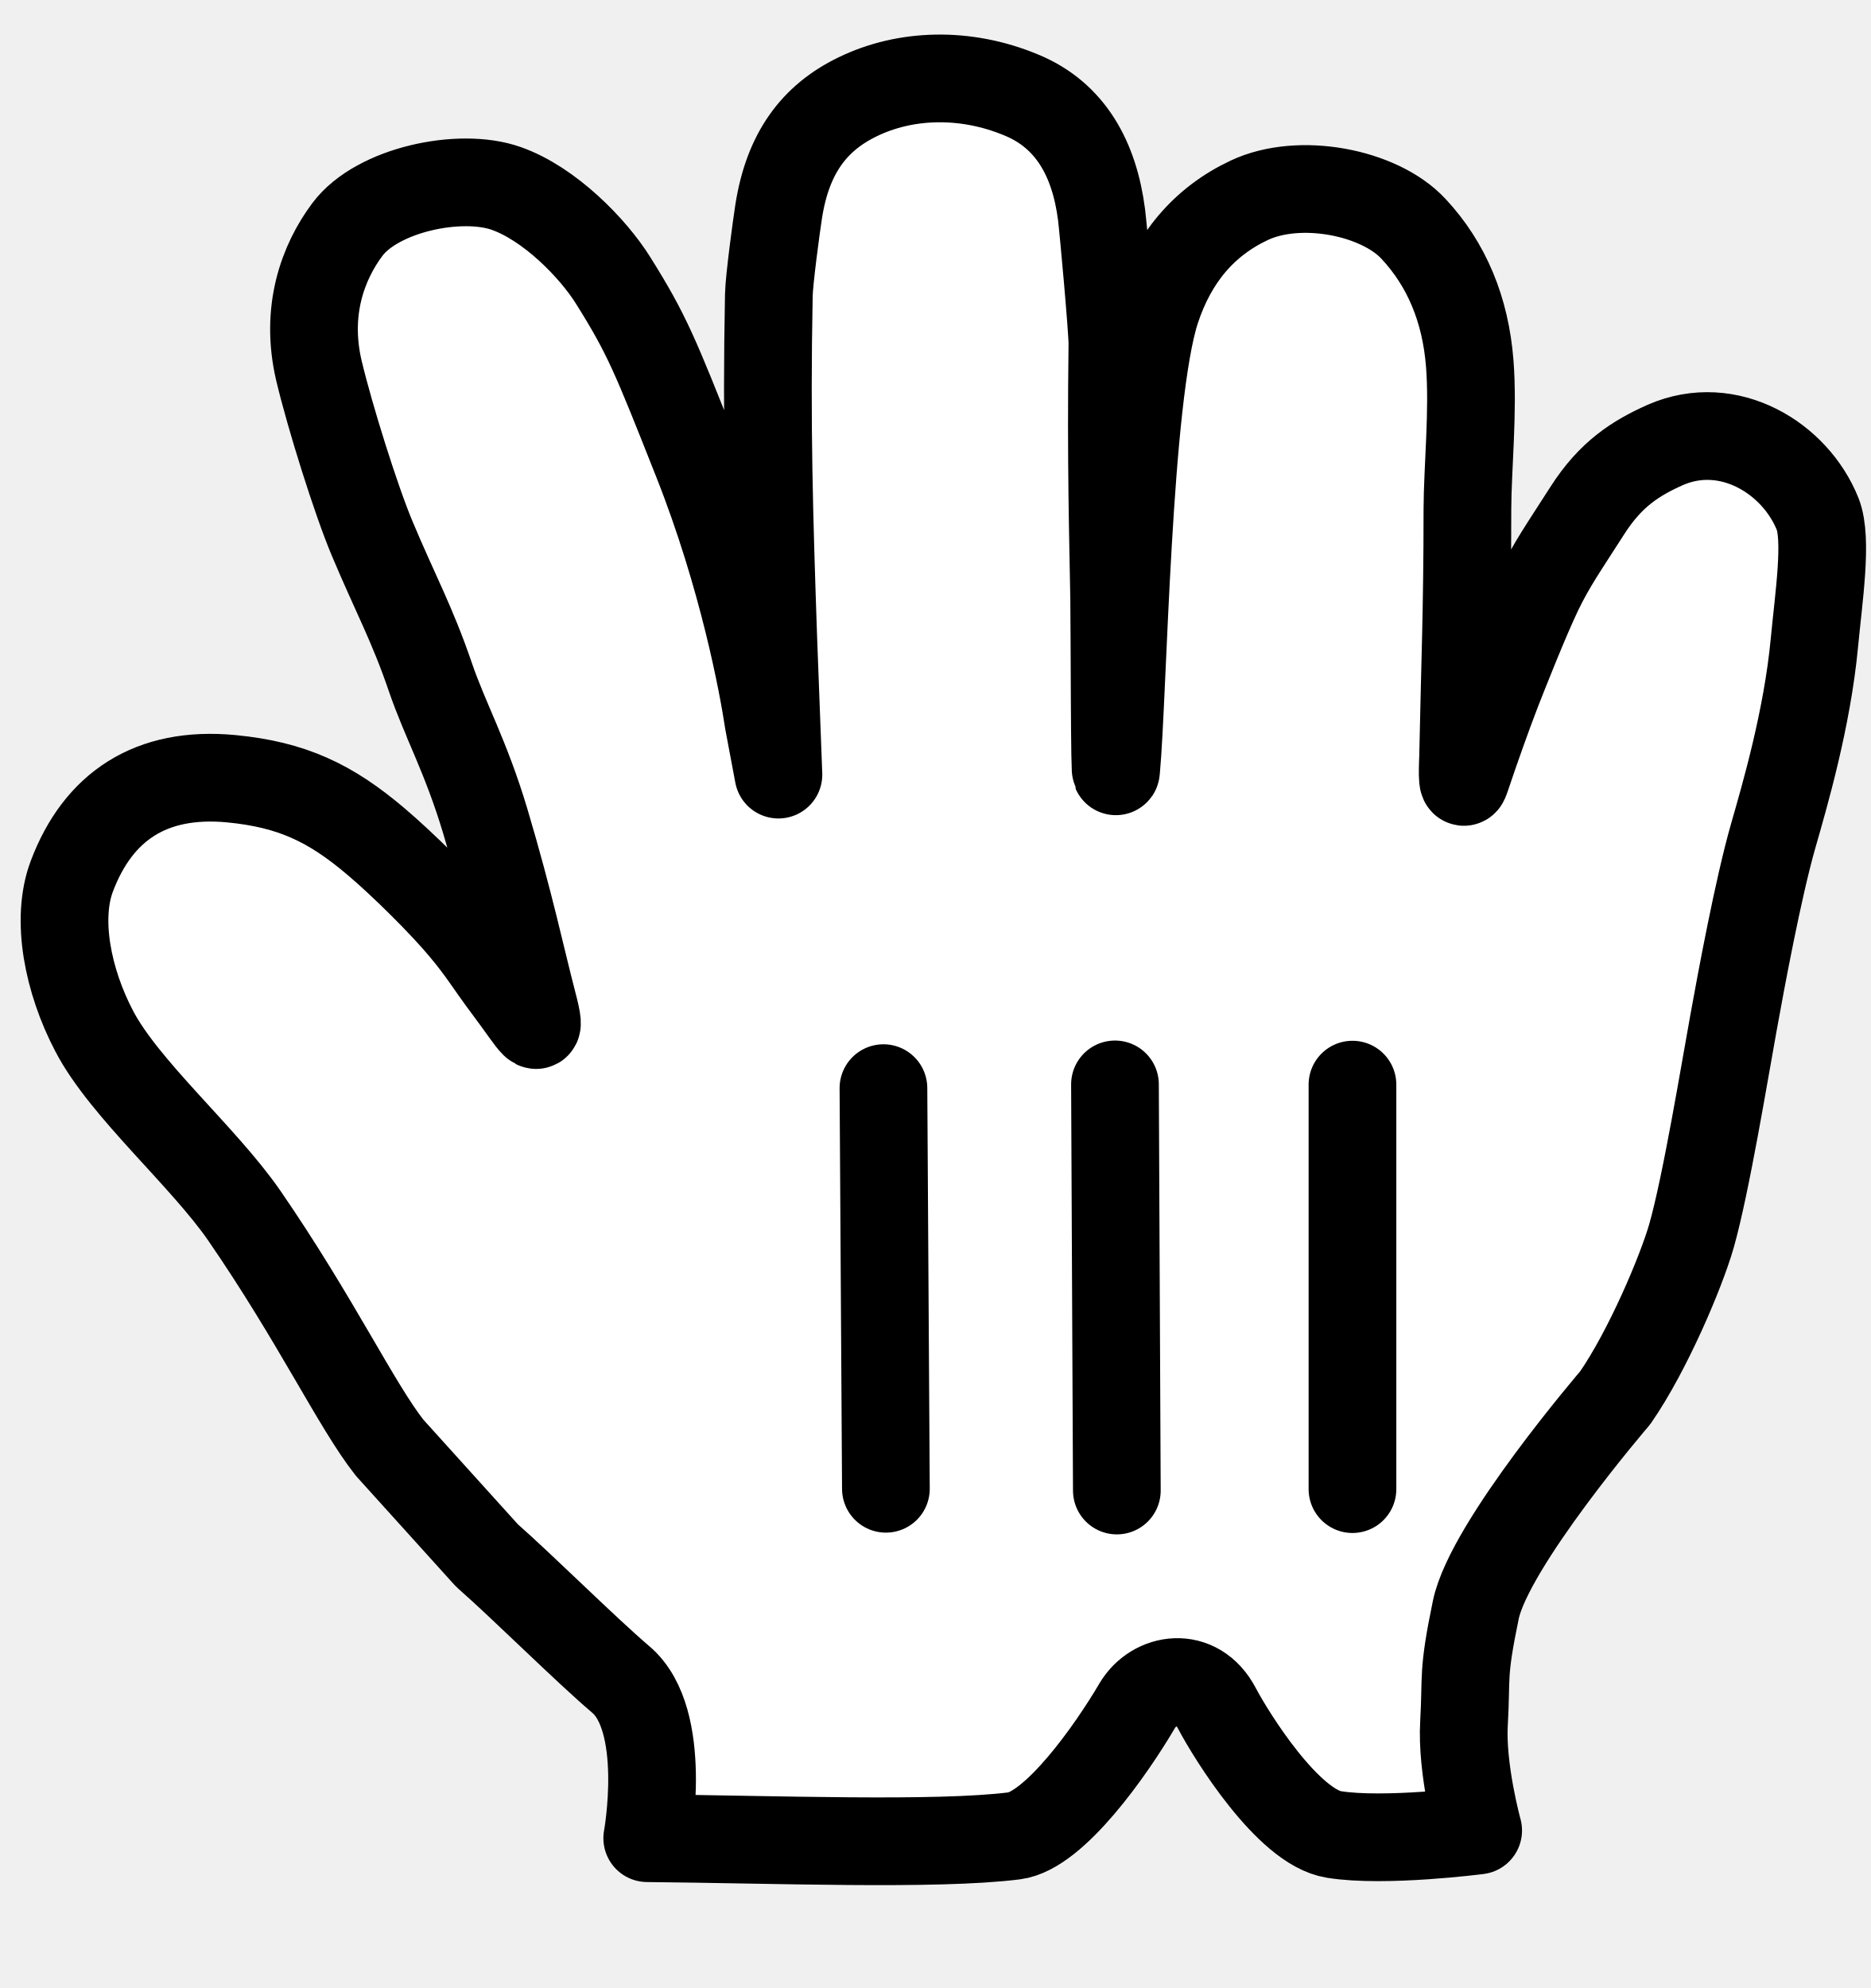
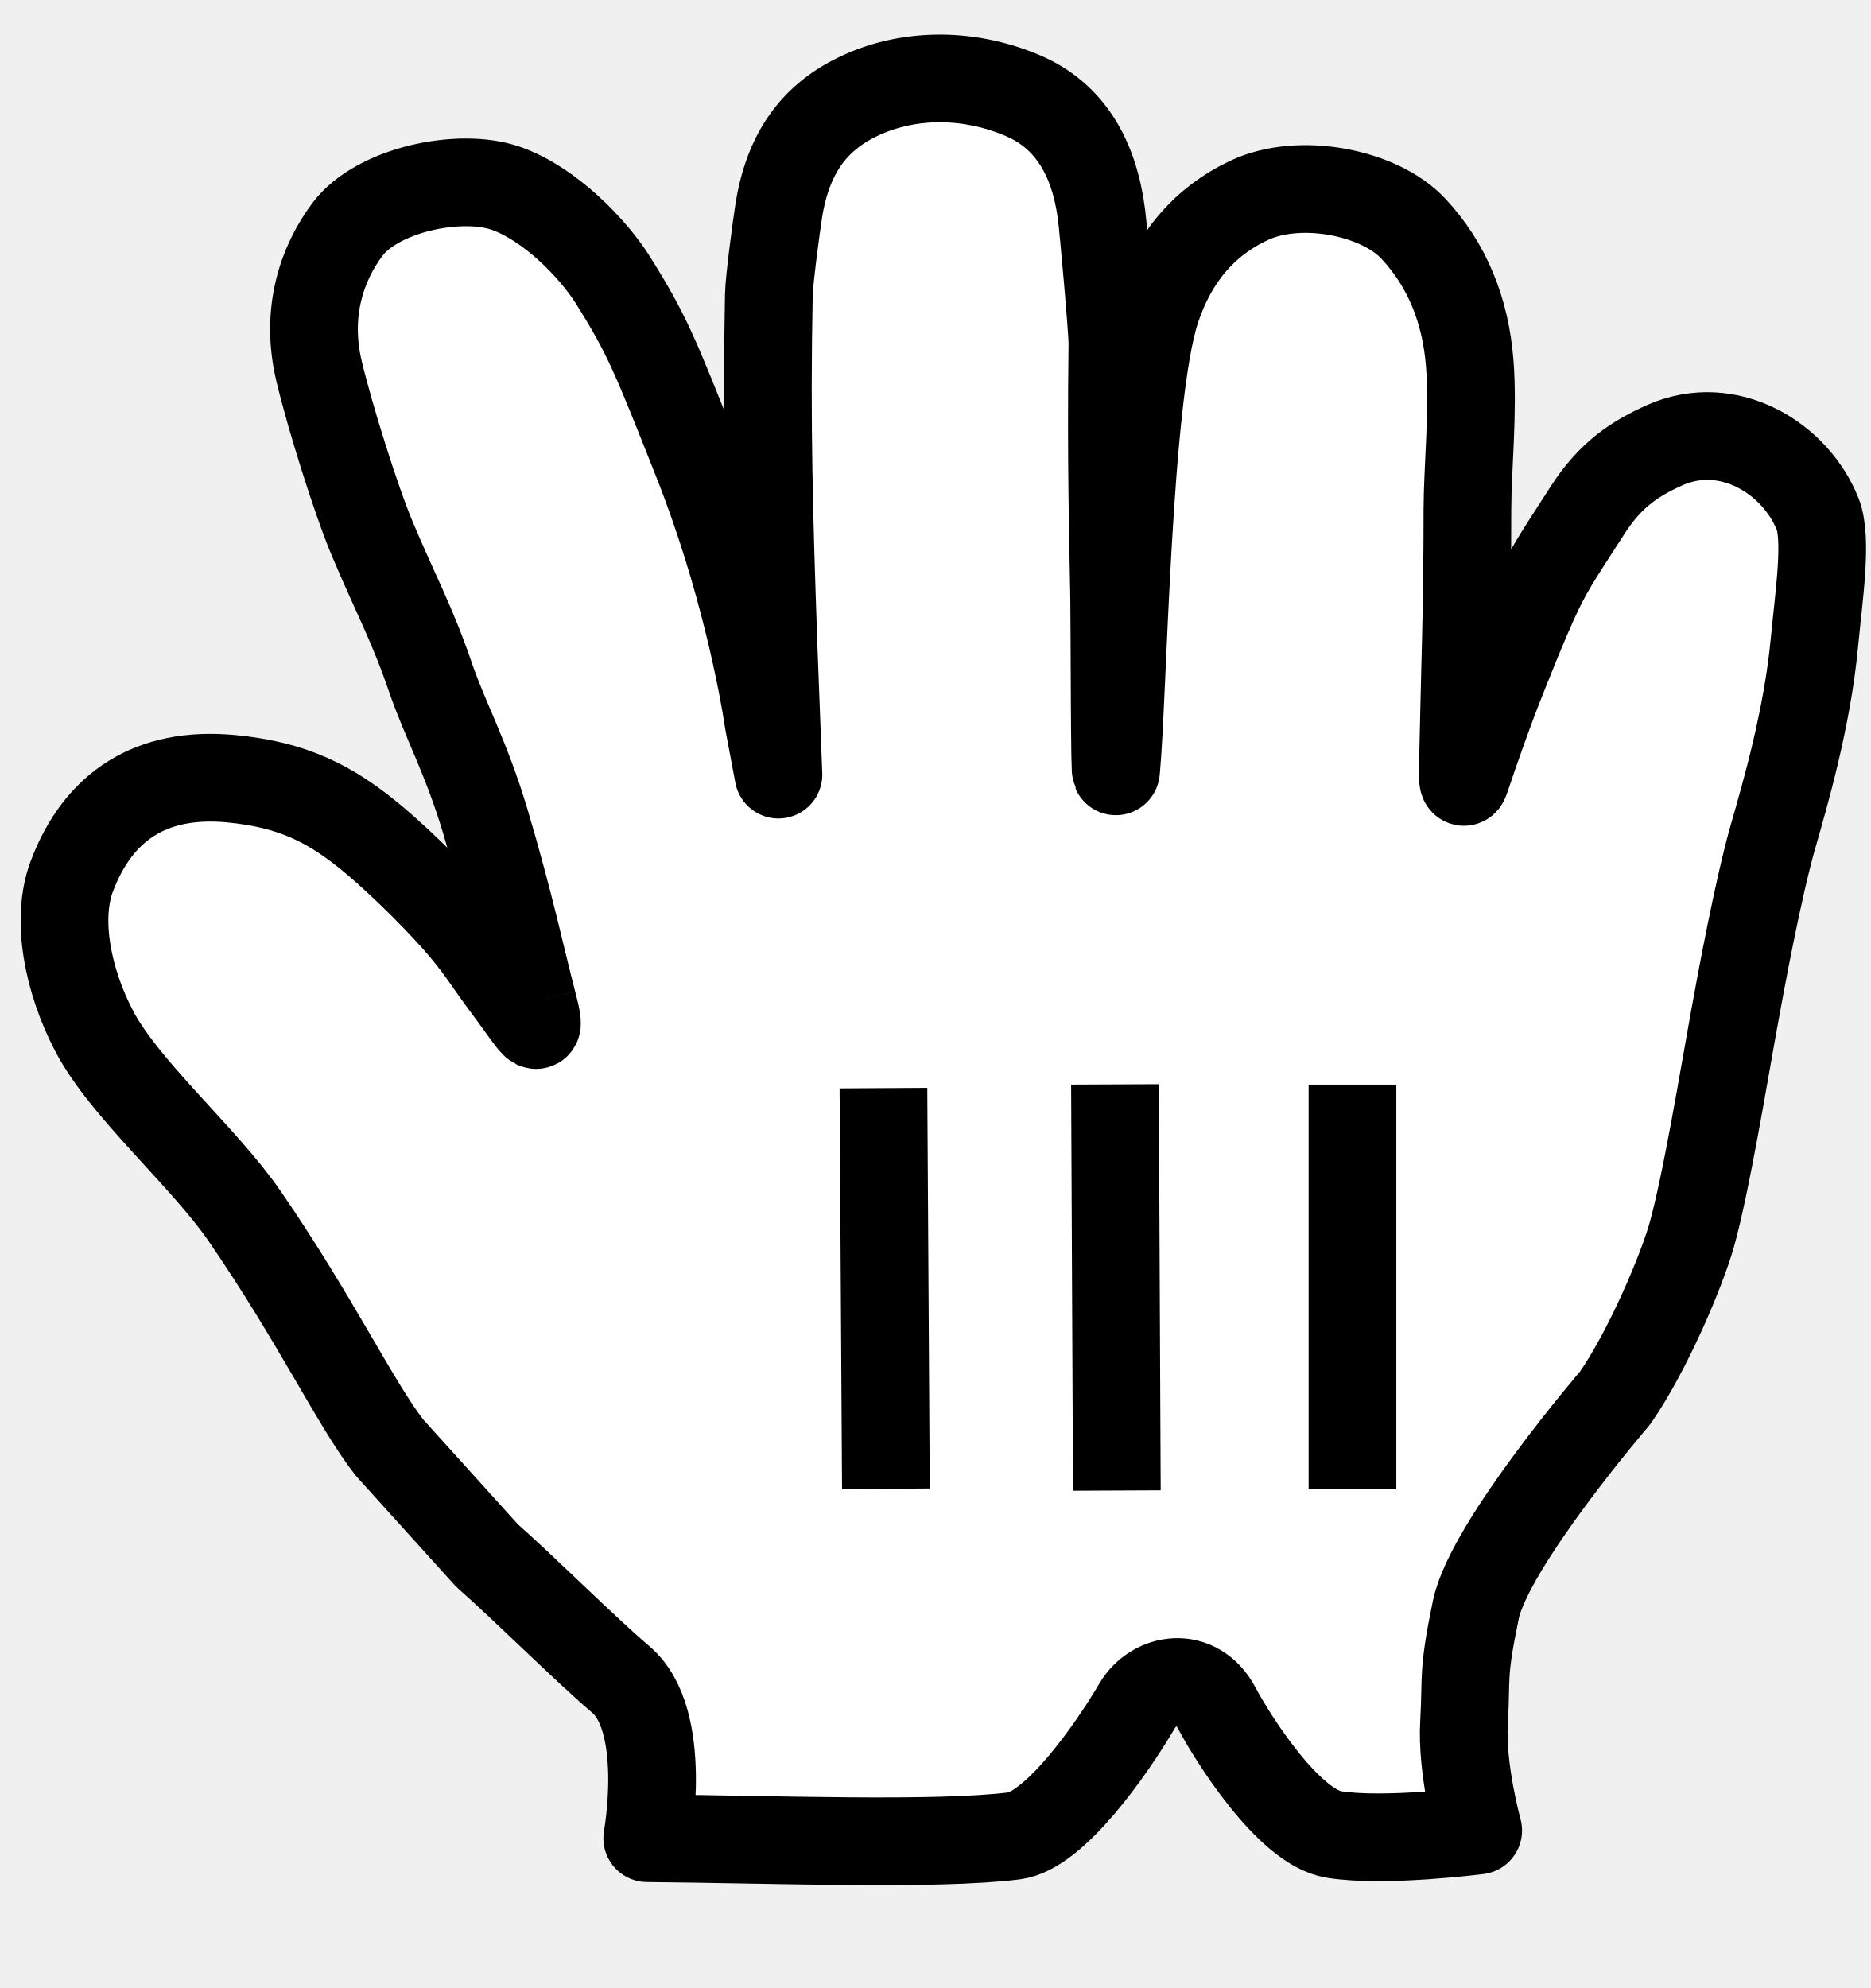
- <svg xmlns="http://www.w3.org/2000/svg" width="16px" height="17px" viewBox="0 0 16 17" version="1.1">
+ <svg xmlns="http://www.w3.org/2000/svg" width="16px" height="17px" viewBox="0 0 16 17">
  <g stroke="none" stroke-width="1" fill="none" fill-rule="evenodd">
    <g transform="translate(-249, -93)">
      <g transform="translate(249, 93)">
-         <g>
-           <path d="M4.556,8.574 C4.458,8.199 4.36,7.727 4.15,7.022 C3.983,6.465 3.808,6.163 3.68,5.789 C3.525,5.334 3.377,5.068 3.184,4.608 C3.045,4.279 2.82,3.56 2.727,3.168 C2.608,2.659 2.76,2.244 2.971,1.962 C3.224,1.623 3.933,1.472 4.328,1.611 C4.699,1.741 5.072,2.123 5.244,2.399 C5.532,2.859 5.601,3.031 5.961,3.941 C6.354,4.933 6.525,5.859 6.572,6.172 L6.657,6.624 C6.656,6.584 6.614,5.502 6.613,5.462 C6.578,4.433 6.553,3.639 6.575,2.523 C6.577,2.397 6.639,1.936 6.659,1.808 C6.737,1.308 6.964,1.008 7.332,0.829 C7.744,0.628 8.258,0.614 8.733,0.812 C9.156,0.985 9.359,1.362 9.42,1.834 C9.434,1.943 9.514,2.821 9.513,2.941 C9.5,3.966 9.519,4.582 9.528,5.115 C9.532,5.346 9.531,6.74 9.545,6.584 C9.606,5.928 9.639,3.395 9.889,2.642 C10.033,2.209 10.294,1.896 10.683,1.713 C11.114,1.51 11.796,1.643 12.087,1.956 C12.372,2.261 12.533,2.648 12.569,3.109 C12.601,3.514 12.55,4.006 12.549,4.354 C12.549,5.221 12.528,5.678 12.512,6.475 C12.511,6.513 12.497,6.773 12.535,6.657 C12.629,6.377 12.723,6.115 12.801,5.912 C12.85,5.787 13.042,5.298 13.16,5.053 C13.274,4.819 13.371,4.684 13.575,4.365 C13.775,4.052 13.99,3.917 14.243,3.804 C14.783,3.569 15.352,3.916 15.544,4.395 C15.63,4.61 15.553,5.108 15.516,5.5 C15.455,6.147 15.262,6.806 15.164,7.148 C15.036,7.595 14.89,8.383 14.824,8.749 C14.752,9.143 14.59,10.131 14.465,10.569 C14.379,10.87 14.094,11.547 13.813,11.953 C13.813,11.953 12.739,13.203 12.621,13.765 C12.504,14.328 12.543,14.332 12.52,14.73 C12.496,15.129 12.641,15.653 12.641,15.653 C12.641,15.653 11.839,15.757 11.407,15.687 C11.016,15.625 10.532,14.846 10.407,14.609 C10.235,14.281 9.868,14.344 9.725,14.586 C9.5,14.969 9.016,15.656 8.674,15.699 C8.006,15.783 6.62,15.729 5.535,15.719 C5.535,15.719 5.72,14.708 5.308,14.361 C5.003,14.101 4.478,13.577 4.164,13.301 L3.332,12.38 C3.048,12.02 2.703,11.287 2.089,10.395 C1.741,9.891 1.062,9.31 0.805,8.816 C0.582,8.391 0.474,7.862 0.615,7.491 C0.84,6.897 1.29,6.594 1.977,6.659 C2.496,6.709 2.825,6.865 3.215,7.196 C3.44,7.386 3.788,7.73 3.965,7.944 C4.128,8.139 4.168,8.22 4.342,8.453 C4.572,8.76 4.644,8.912 4.556,8.574" fill="#FFFFFF" />
-           <path d="M4.556,8.574 C4.458,8.199 4.36,7.727 4.15,7.022 C3.983,6.465 3.808,6.163 3.68,5.789 C3.525,5.334 3.377,5.068 3.184,4.608 C3.045,4.279 2.82,3.56 2.727,3.168 C2.608,2.659 2.76,2.244 2.971,1.962 C3.224,1.623 3.933,1.472 4.328,1.611 C4.699,1.741 5.072,2.123 5.244,2.399 C5.532,2.859 5.601,3.031 5.961,3.941 C6.354,4.933 6.525,5.859 6.572,6.172 L6.657,6.624 C6.656,6.584 6.614,5.502 6.613,5.462 C6.578,4.433 6.553,3.639 6.575,2.523 C6.577,2.397 6.639,1.936 6.659,1.808 C6.737,1.308 6.964,1.008 7.332,0.829 C7.744,0.628 8.258,0.614 8.733,0.812 C9.156,0.985 9.359,1.362 9.42,1.834 C9.434,1.943 9.514,2.821 9.513,2.941 C9.5,3.966 9.519,4.582 9.528,5.115 C9.532,5.346 9.531,6.74 9.545,6.584 C9.606,5.928 9.639,3.395 9.889,2.642 C10.033,2.209 10.294,1.896 10.683,1.713 C11.114,1.51 11.796,1.643 12.087,1.956 C12.372,2.261 12.533,2.648 12.569,3.109 C12.601,3.514 12.55,4.006 12.549,4.354 C12.549,5.221 12.528,5.678 12.512,6.475 C12.511,6.513 12.497,6.773 12.535,6.657 C12.629,6.377 12.723,6.115 12.801,5.912 C12.85,5.787 13.042,5.298 13.16,5.053 C13.274,4.819 13.371,4.684 13.575,4.365 C13.775,4.052 13.99,3.917 14.243,3.804 C14.783,3.569 15.352,3.916 15.544,4.395 C15.63,4.61 15.553,5.108 15.516,5.5 C15.455,6.147 15.262,6.806 15.164,7.148 C15.036,7.595 14.89,8.383 14.824,8.749 C14.752,9.143 14.59,10.131 14.465,10.569 C14.379,10.87 14.094,11.547 13.813,11.953 C13.813,11.953 12.739,13.203 12.621,13.765 C12.504,14.328 12.543,14.332 12.52,14.73 C12.496,15.129 12.641,15.653 12.641,15.653 C12.641,15.653 11.839,15.757 11.407,15.687 C11.016,15.625 10.532,14.846 10.407,14.609 C10.235,14.281 9.868,14.344 9.725,14.586 C9.5,14.969 9.016,15.656 8.674,15.699 C8.006,15.783 6.62,15.729 5.535,15.719 C5.535,15.719 5.72,14.708 5.308,14.361 C5.003,14.101 4.478,13.577 4.164,13.301 L3.332,12.38 C3.048,12.02 2.703,11.287 2.089,10.395 C1.741,9.891 1.062,9.31 0.805,8.816 C0.582,8.391 0.474,7.862 0.615,7.491 C0.84,6.897 1.29,6.594 1.977,6.659 C2.496,6.709 2.825,6.865 3.215,7.196 C3.44,7.386 3.788,7.73 3.965,7.944 C4.128,8.139 4.168,8.22 4.342,8.453 C4.572,8.76 4.644,8.912 4.556,8.574" stroke="#000000" stroke-width="0.75" stroke-linecap="round" stroke-linejoin="round" />
-         </g>
-         <path d="M11.566,12.734 L11.566,9.275" stroke="#000000" stroke-width="0.75" stroke-linecap="round" />
-         <path d="M9.551,12.746 L9.535,9.273" stroke="#000000" stroke-width="0.75" stroke-linecap="round" />
-         <path d="M7.555,9.305 L7.576,12.731" stroke="#000000" stroke-width="0.75" stroke-linecap="round" />
+         <path d="M4.556,8.574 C4.458,8.199 4.36,7.727 4.15,7.022 C3.983,6.465 3.808,6.163 3.68,5.789 C3.525,5.334 3.377,5.068 3.184,4.608 C3.045,4.279 2.82,3.56 2.727,3.168 C2.608,2.659 2.76,2.244 2.971,1.962 C3.224,1.623 3.933,1.472 4.328,1.611 C4.699,1.741 5.072,2.123 5.244,2.399 C5.532,2.859 5.601,3.031 5.961,3.941 C6.354,4.933 6.525,5.859 6.572,6.172 L6.657,6.624 C6.656,6.584 6.614,5.502 6.613,5.462 C6.578,4.433 6.553,3.639 6.575,2.523 C6.577,2.397 6.639,1.936 6.659,1.808 C6.737,1.308 6.964,1.008 7.332,0.829 C7.744,0.628 8.258,0.614 8.733,0.812 C9.156,0.985 9.359,1.362 9.42,1.834 C9.434,1.943 9.514,2.821 9.513,2.941 C9.5,3.966 9.519,4.582 9.528,5.115 C9.532,5.346 9.531,6.74 9.545,6.584 C9.606,5.928 9.639,3.395 9.889,2.642 C10.033,2.209 10.294,1.896 10.683,1.713 C11.114,1.51 11.796,1.643 12.087,1.956 C12.372,2.261 12.533,2.648 12.569,3.109 C12.601,3.514 12.55,4.006 12.549,4.354 C12.549,5.221 12.528,5.678 12.512,6.475 C12.511,6.513 12.497,6.773 12.535,6.657 C12.629,6.377 12.723,6.115 12.801,5.912 C12.85,5.787 13.042,5.298 13.16,5.053 C13.274,4.819 13.371,4.684 13.575,4.365 C13.775,4.052 13.99,3.917 14.243,3.804 C14.783,3.569 15.352,3.916 15.544,4.395 C15.63,4.61 15.553,5.108 15.516,5.5 C15.455,6.147 15.262,6.806 15.164,7.148 C15.036,7.595 14.89,8.383 14.824,8.749 C14.752,9.143 14.59,10.131 14.465,10.569 C14.379,10.87 14.094,11.547 13.813,11.953 C13.813,11.953 12.739,13.203 12.621,13.765 C12.504,14.328 12.543,14.332 12.52,14.73 C12.496,15.129 12.641,15.653 12.641,15.653 C12.641,15.653 11.839,15.757 11.407,15.687 C11.016,15.625 10.532,14.846 10.407,14.609 C10.235,14.281 9.868,14.344 9.725,14.586 C9.5,14.969 9.016,15.656 8.674,15.699 C8.006,15.783 6.62,15.729 5.535,15.719 C5.535,15.719 5.72,14.708 5.308,14.361 C5.003,14.101 4.478,13.577 4.164,13.301 L3.332,12.38 C3.048,12.02 2.703,11.287 2.089,10.395 C1.741,9.891 1.062,9.31 0.805,8.816 C0.582,8.391 0.474,7.862 0.615,7.491 C0.84,6.897 1.29,6.594 1.977,6.659 C2.496,6.709 2.825,6.865 3.215,7.196 C3.44,7.386 3.788,7.73 3.965,7.944 C4.128,8.139 4.168,8.22 4.342,8.453 C4.572,8.76 4.644,8.912 4.556,8.574" fill="#FFFFFF" />
+         <path d="M4.556,8.574 C4.458,8.199 4.36,7.727 4.15,7.022 C3.983,6.465 3.808,6.163 3.68,5.789 C3.525,5.334 3.377,5.068 3.184,4.608 C3.045,4.279 2.82,3.56 2.727,3.168 C2.608,2.659 2.76,2.244 2.971,1.962 C3.224,1.623 3.933,1.472 4.328,1.611 C4.699,1.741 5.072,2.123 5.244,2.399 C5.532,2.859 5.601,3.031 5.961,3.941 C6.354,4.933 6.525,5.859 6.572,6.172 L6.657,6.624 C6.656,6.584 6.614,5.502 6.613,5.462 C6.578,4.433 6.553,3.639 6.575,2.523 C6.577,2.397 6.639,1.936 6.659,1.808 C6.737,1.308 6.964,1.008 7.332,0.829 C7.744,0.628 8.258,0.614 8.733,0.812 C9.156,0.985 9.359,1.362 9.42,1.834 C9.434,1.943 9.514,2.821 9.513,2.941 C9.5,3.966 9.519,4.582 9.528,5.115 C9.532,5.346 9.531,6.74 9.545,6.584 C9.606,5.928 9.639,3.395 9.889,2.642 C10.033,2.209 10.294,1.896 10.683,1.713 C11.114,1.51 11.796,1.643 12.087,1.956 C12.372,2.261 12.533,2.648 12.569,3.109 C12.601,3.514 12.55,4.006 12.549,4.354 C12.549,5.221 12.528,5.678 12.512,6.475 C12.511,6.513 12.497,6.773 12.535,6.657 C12.629,6.377 12.723,6.115 12.801,5.912 C12.85,5.787 13.042,5.298 13.16,5.053 C13.274,4.819 13.371,4.684 13.575,4.365 C13.775,4.052 13.99,3.917 14.243,3.804 C14.783,3.569 15.352,3.916 15.544,4.395 C15.63,4.61 15.553,5.108 15.516,5.5 C15.455,6.147 15.262,6.806 15.164,7.148 C15.036,7.595 14.89,8.383 14.824,8.749 C14.752,9.143 14.59,10.131 14.465,10.569 C14.379,10.87 14.094,11.547 13.813,11.953 C13.813,11.953 12.739,13.203 12.621,13.765 C12.504,14.328 12.543,14.332 12.52,14.73 C12.496,15.129 12.641,15.653 12.641,15.653 C12.641,15.653 11.839,15.757 11.407,15.687 C11.016,15.625 10.532,14.846 10.407,14.609 C10.235,14.281 9.868,14.344 9.725,14.586 C9.5,14.969 9.016,15.656 8.674,15.699 C8.006,15.783 6.62,15.729 5.535,15.719 C5.535,15.719 5.72,14.708 5.308,14.361 C5.003,14.101 4.478,13.577 4.164,13.301 L3.332,12.38 C3.048,12.02 2.703,11.287 2.089,10.395 C1.741,9.891 1.062,9.31 0.805,8.816 C0.582,8.391 0.474,7.862 0.615,7.491 C0.84,6.897 1.29,6.594 1.977,6.659 C2.496,6.709 2.825,6.865 3.215,7.196 C3.44,7.386 3.788,7.73 3.965,7.944 C4.128,8.139 4.168,8.22 4.342,8.453 C4.572,8.76 4.644,8.912 4.556,8.574" stroke="#000" stroke-width="0.75" stroke-linejoin="round" />
+         <path d="M11.566,12.734 L11.566,9.275" stroke="#000" stroke-width="0.75" />
+         <path d="M9.551,12.746 L9.535,9.273" stroke="#000" stroke-width="0.75" />
+         <path d="M7.555,9.305 L7.576,12.731" stroke="#000" stroke-width="0.75" />
      </g>
    </g>
  </g>
</svg>
